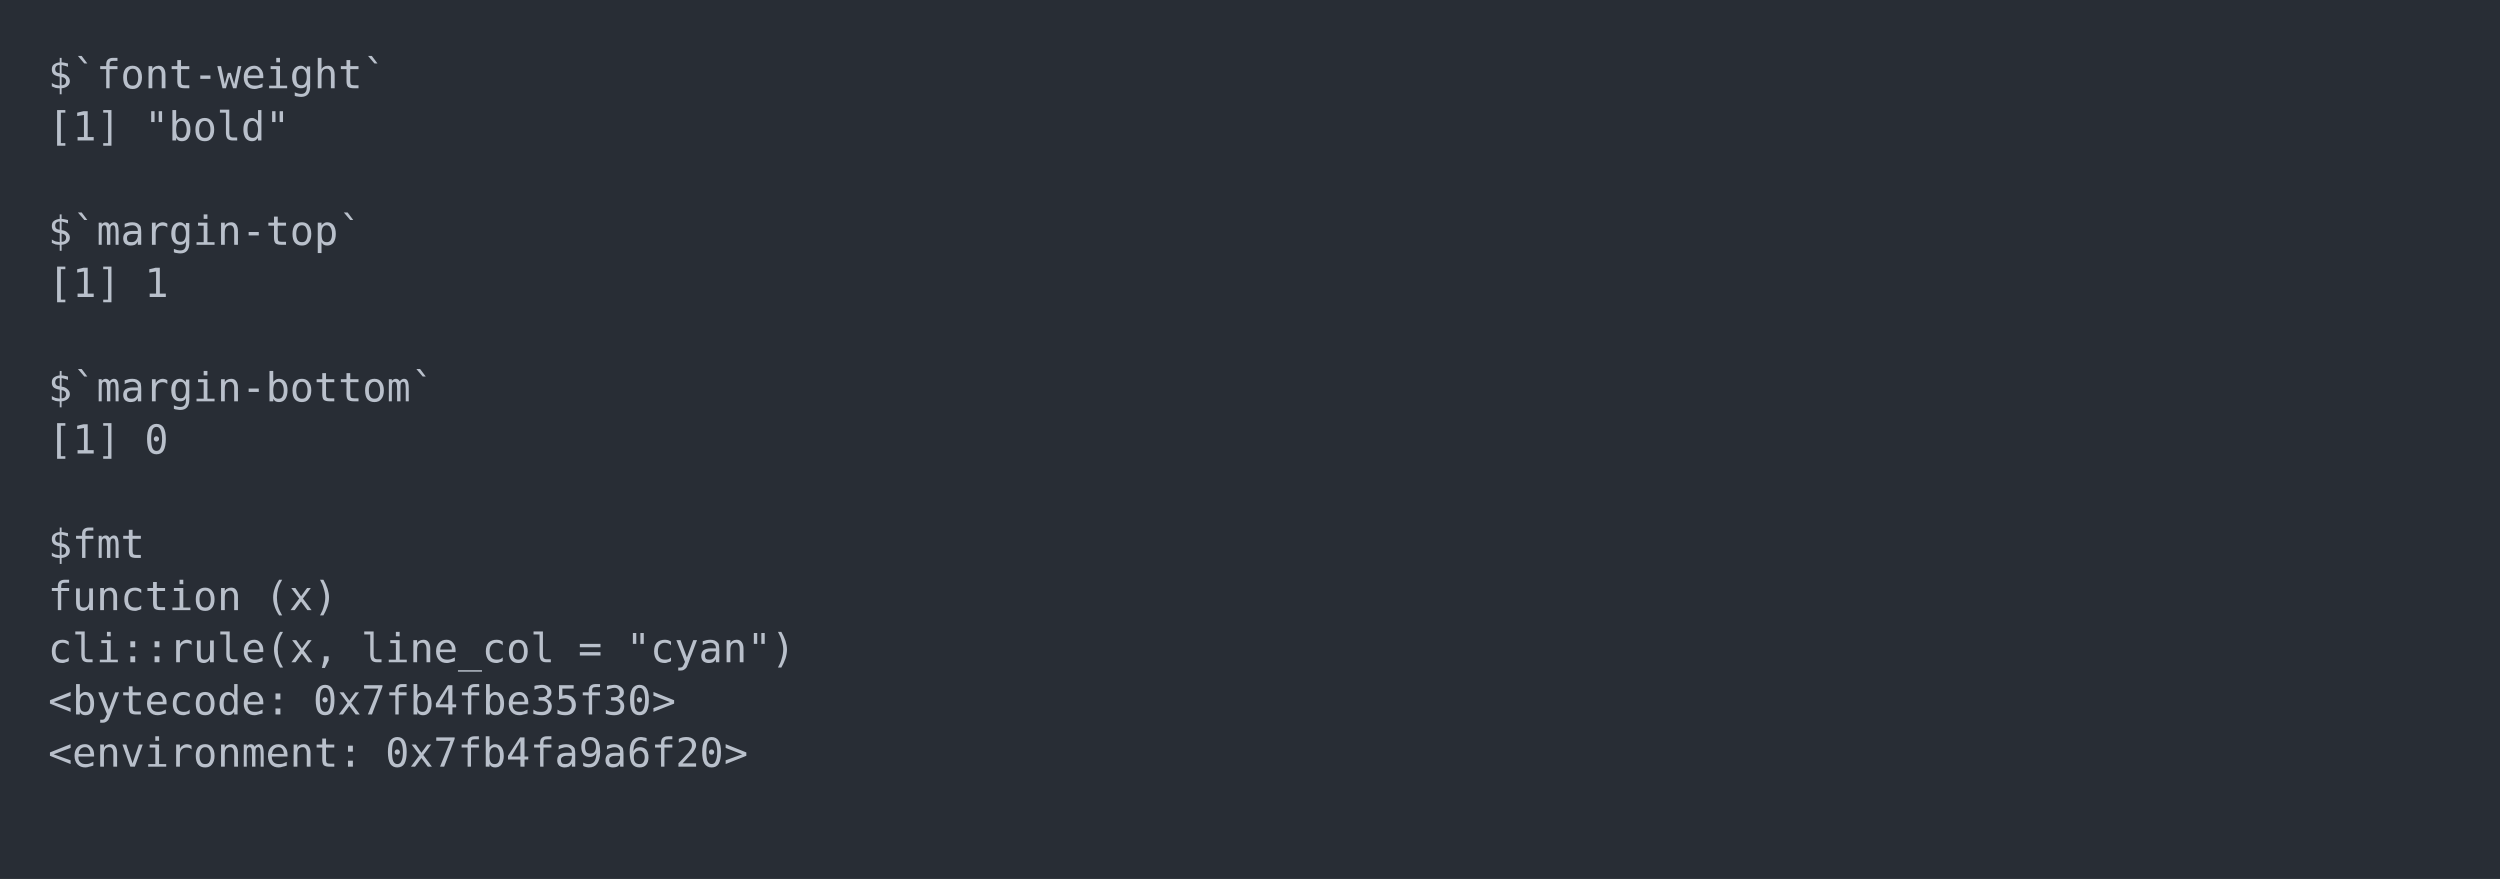
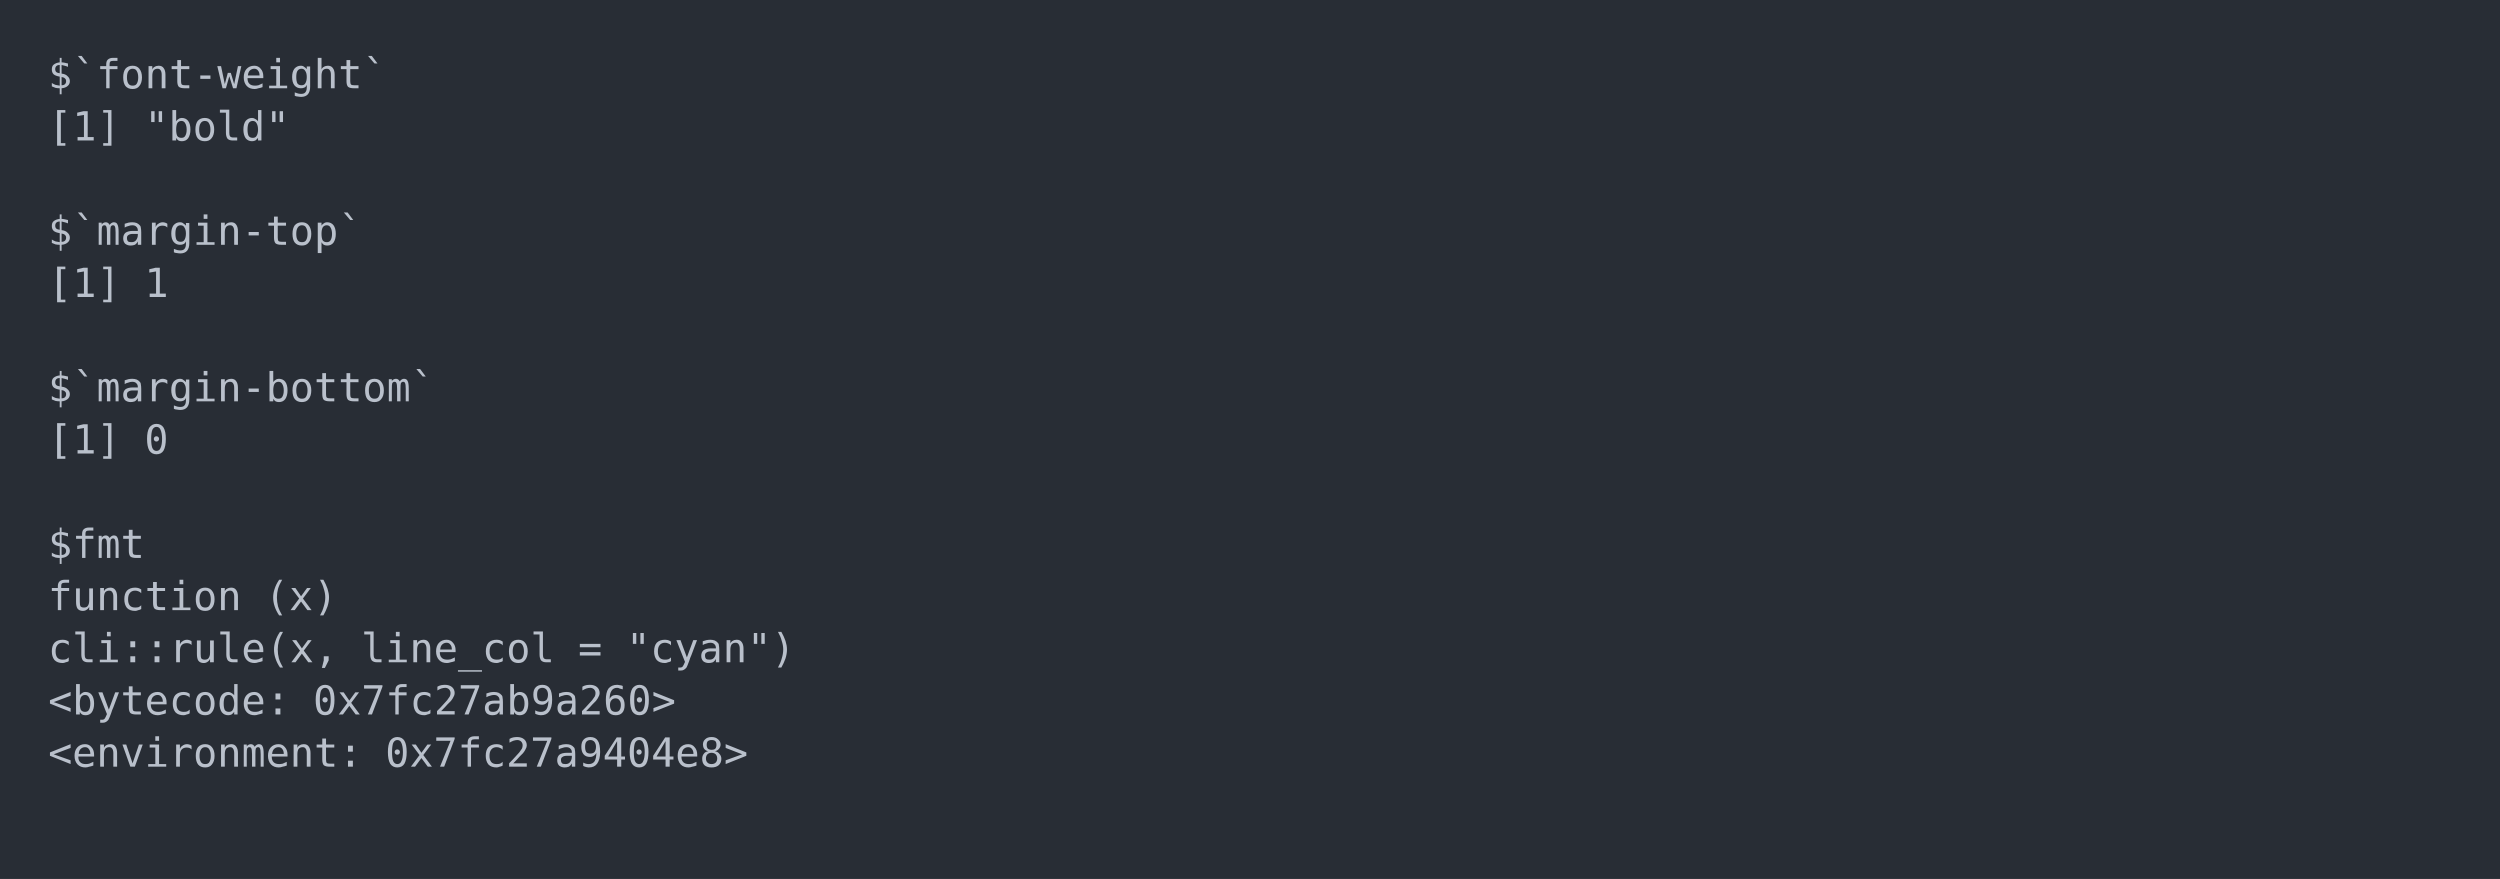
<svg xmlns="http://www.w3.org/2000/svg" xmlns:xlink="http://www.w3.org/1999/xlink" width="1040" height="365.65">
  <rect width="1040" height="365.65" rx="0" ry="0" class="a" />
  <svg height="325.65" viewBox="0 0 100 32.565" width="1000" x="20" y="20">
    <style>.a{fill:rgb(40,45,53)}.b{font-family:'Fira Code',Monaco,Consolas,Menlo,'Bitstream Vera Sans Mono','Powerline Symbols',monospace}.c{fill:transparent}.d{fill:rgb(185,192,203);white-space:pre}</style>
    <g font-family="'Fira Code',Monaco,Consolas,Menlo,'Bitstream Vera Sans Mono','Powerline Symbols',monospace" font-size="1.67" class="b">
      <defs>
        <symbol id="a">
          <rect height="16" width="100" x="0" y="0" class="c" />
        </symbol>
      </defs>
      <rect height="32.565" width="100" class="a" />
      <svg x="0" y="0" width="100">
        <svg x="0">
          <use xlink:href="#a" />
          <text x="0" y="1.67" class="d">$`font-weight`</text>
          <text x="0" y="3.841" class="d">[1]</text>
          <text x="4.008" y="3.841" class="d">"bold"</text>
          <text x="0" y="8.183" class="d">$`margin-top`</text>
          <text x="0" y="10.354" class="d">[1]</text>
          <text x="4.008" y="10.354" class="d">1</text>
          <text x="0" y="14.696" class="d">$`margin-bottom`</text>
          <text x="0" y="16.867" class="d">[1]</text>
          <text x="4.008" y="16.867" class="d">0</text>
          <text x="0" y="21.209" class="d">$fmt</text>
          <text x="0" y="23.38" class="d">function</text>
          <text x="9.018" y="23.38" class="d">(x)</text>
          <text x="0" y="25.551" class="d">cli::rule(x,</text>
          <text x="13.026" y="25.551" class="d">line_col</text>
          <text x="22.044" y="25.551" class="d">=</text>
          <text x="24.048" y="25.551" class="d">"cyan")</text>
          <text x="0" y="27.722" class="d">&lt;bytecode:</text>
-           <text x="11.022" y="27.722" class="d">0x7fb4fbe35f30&gt;</text>
+           <text x="11.022" y="27.722" class="d">0x7fc27ab9a260&gt;</text>
          <text x="0" y="29.893" class="d">&lt;environment:</text>
-           <text x="14.028" y="29.893" class="d">0x7fb4fa9a6f20&gt;</text>
+           <text x="14.028" y="29.893" class="d">0x7fc27a9404e8&gt;</text>
        </svg>
      </svg>
    </g>
  </svg>
</svg>
